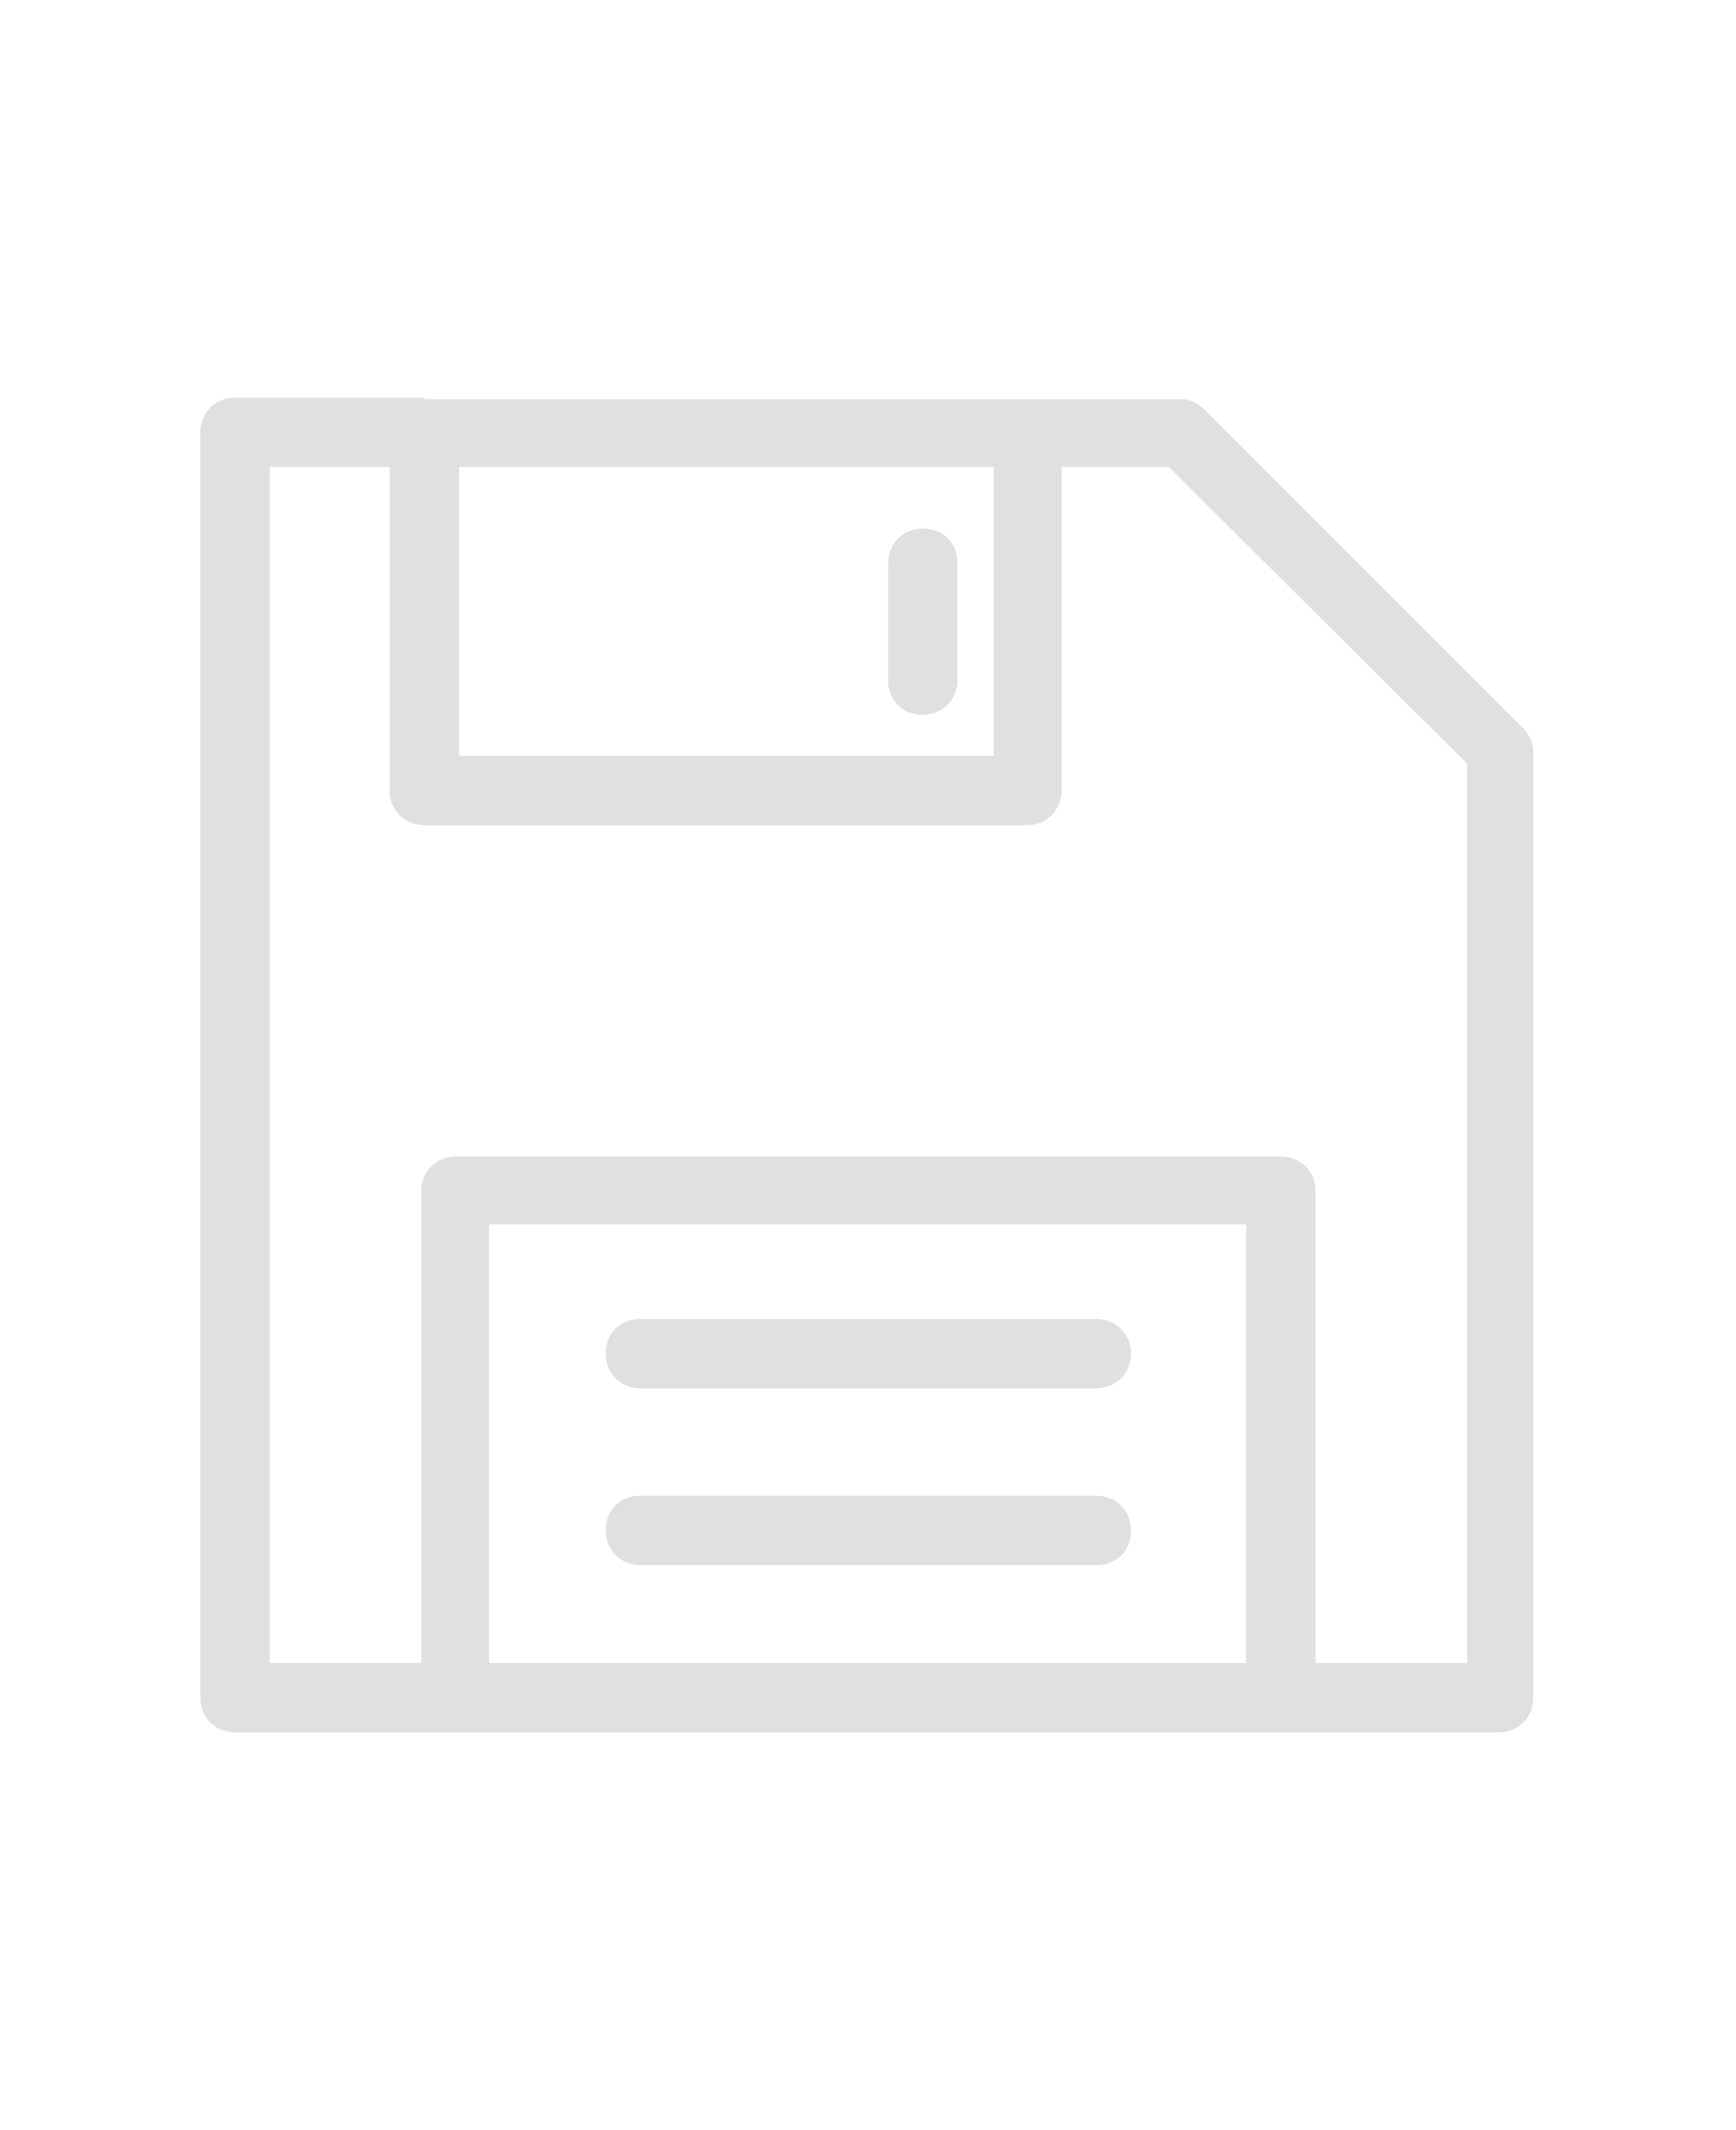
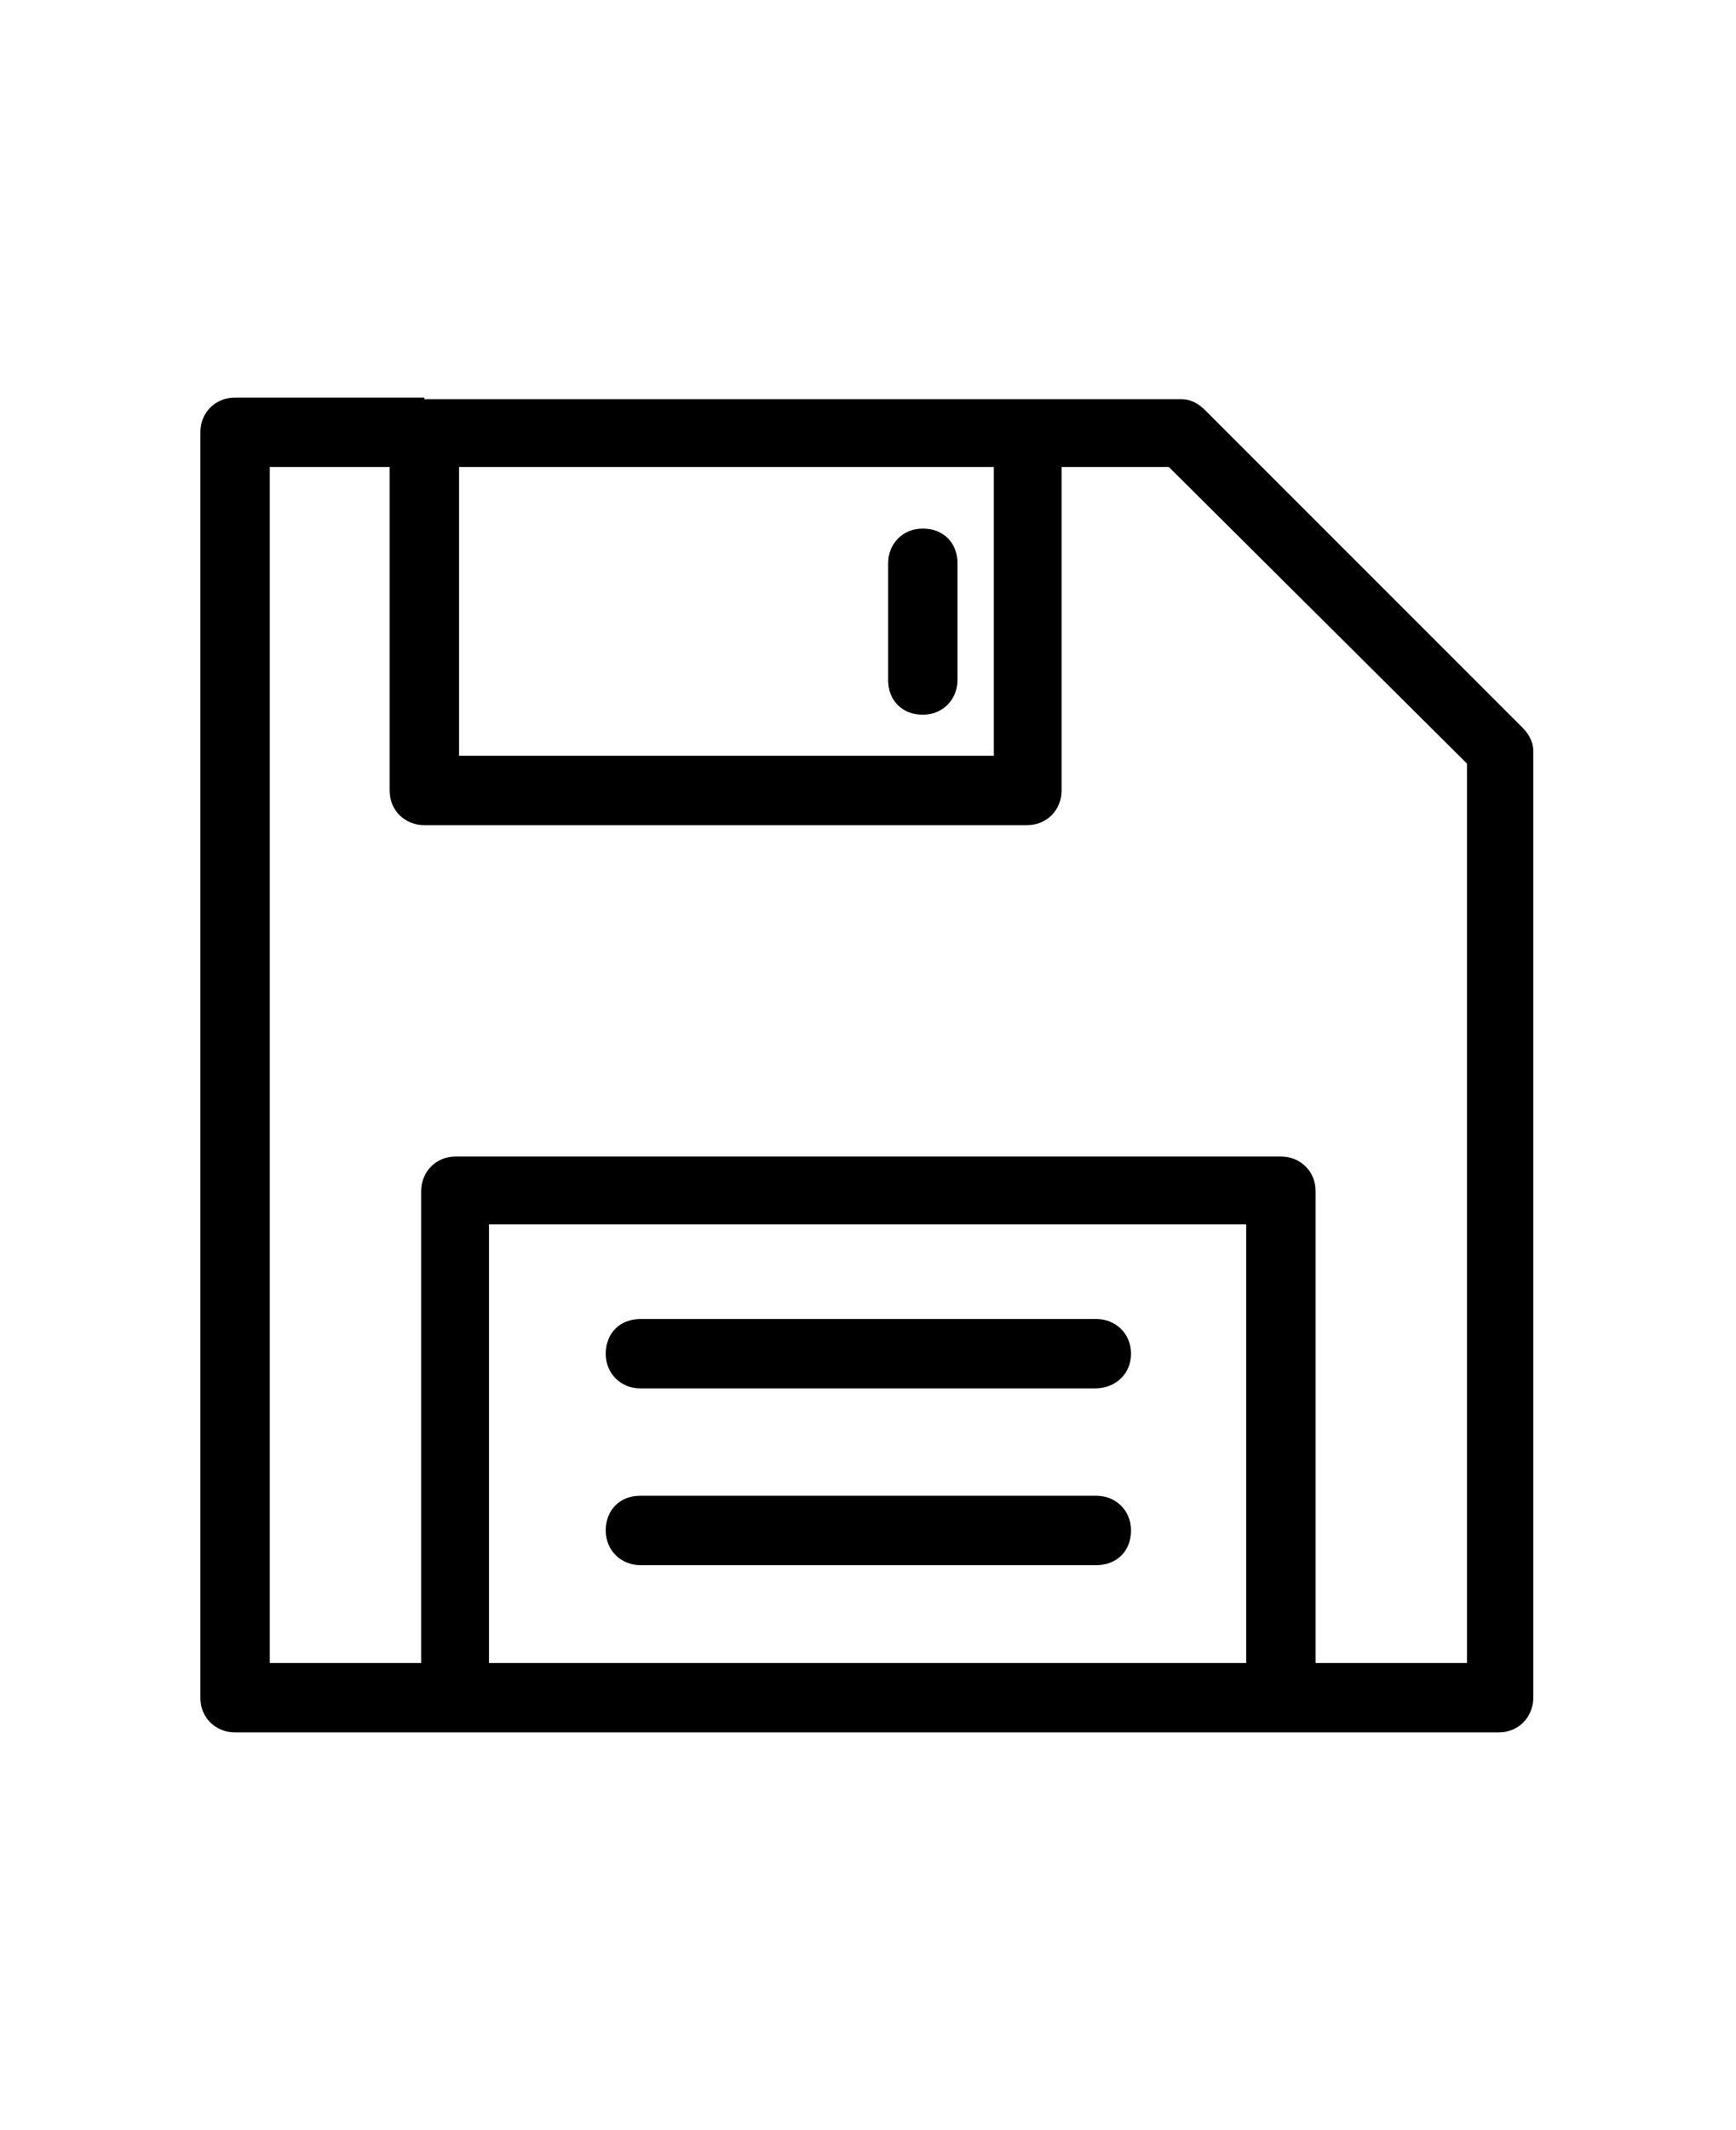
<svg xmlns="http://www.w3.org/2000/svg" xml:space="preserve" viewBox="0 0 110 135">
-   <path d="M26.9 25.3h48c.6 0 1.1.3 1.5.7l.1.1 20 20c.4.4.7.9.7 1.5v60c0 1.2-.9 2.2-2.2 2.2H14.9c-1.2 0-2.2-.9-2.2-2.2V27.4c0-1.2.9-2.2 2.2-2.2h12zM63 29.6H29.1v18.3H63zm4.3 0v20.5c0 1.2-.9 2.2-2.2 2.2H26.9c-1.2 0-2.2-.9-2.2-2.2V29.6h-7.6v75.8h9.6V75.5c0-1.2.9-2.2 2.2-2.2h52.3c1.2 0 2.2.9 2.2 2.2v29.9H93v-57L74.1 29.6zM31 105.4h48V77.6H31zm25.3-69.7c0-1.2.9-2.2 2.2-2.2s2.2.9 2.2 2.2v7.4c0 1.2-.9 2.2-2.2 2.2s-2.2-.9-2.2-2.2zM40.6 88c-1.2 0-2.2-.9-2.2-2.2s.9-2.2 2.2-2.2h28.9c1.2 0 2.2.9 2.2 2.2s-1 2.2-2.3 2.2zm0 11.2c-1.2 0-2.2-.9-2.2-2.2s.9-2.2 2.2-2.2h28.9c1.2 0 2.2.9 2.2 2.2s-.9 2.2-2.2 2.2z" style="fill:#e0e0e0" />
+   <path d="M26.9 25.3h48c.6 0 1.1.3 1.5.7l.1.1 20 20c.4.4.7.9.7 1.5v60c0 1.2-.9 2.2-2.2 2.2H14.9c-1.2 0-2.2-.9-2.2-2.2V27.4c0-1.2.9-2.2 2.2-2.2h12zM63 29.6H29.1v18.3H63zm4.3 0v20.5c0 1.2-.9 2.2-2.2 2.2H26.9c-1.2 0-2.2-.9-2.2-2.2V29.6h-7.6v75.8h9.6V75.5c0-1.2.9-2.2 2.2-2.2h52.3c1.2 0 2.2.9 2.2 2.2v29.9H93v-57L74.1 29.6zM31 105.4h48V77.6H31zm25.3-69.7c0-1.2.9-2.2 2.2-2.2s2.2.9 2.2 2.2v7.4c0 1.2-.9 2.2-2.2 2.2s-2.2-.9-2.2-2.2zM40.6 88c-1.2 0-2.2-.9-2.2-2.2s.9-2.2 2.2-2.2h28.9c1.2 0 2.2.9 2.2 2.2s-1 2.2-2.3 2.2zm0 11.2c-1.2 0-2.2-.9-2.2-2.2s.9-2.2 2.2-2.2h28.9c1.2 0 2.2.9 2.2 2.2s-.9 2.2-2.2 2.2z" style="fill:currentColor" />
</svg>
